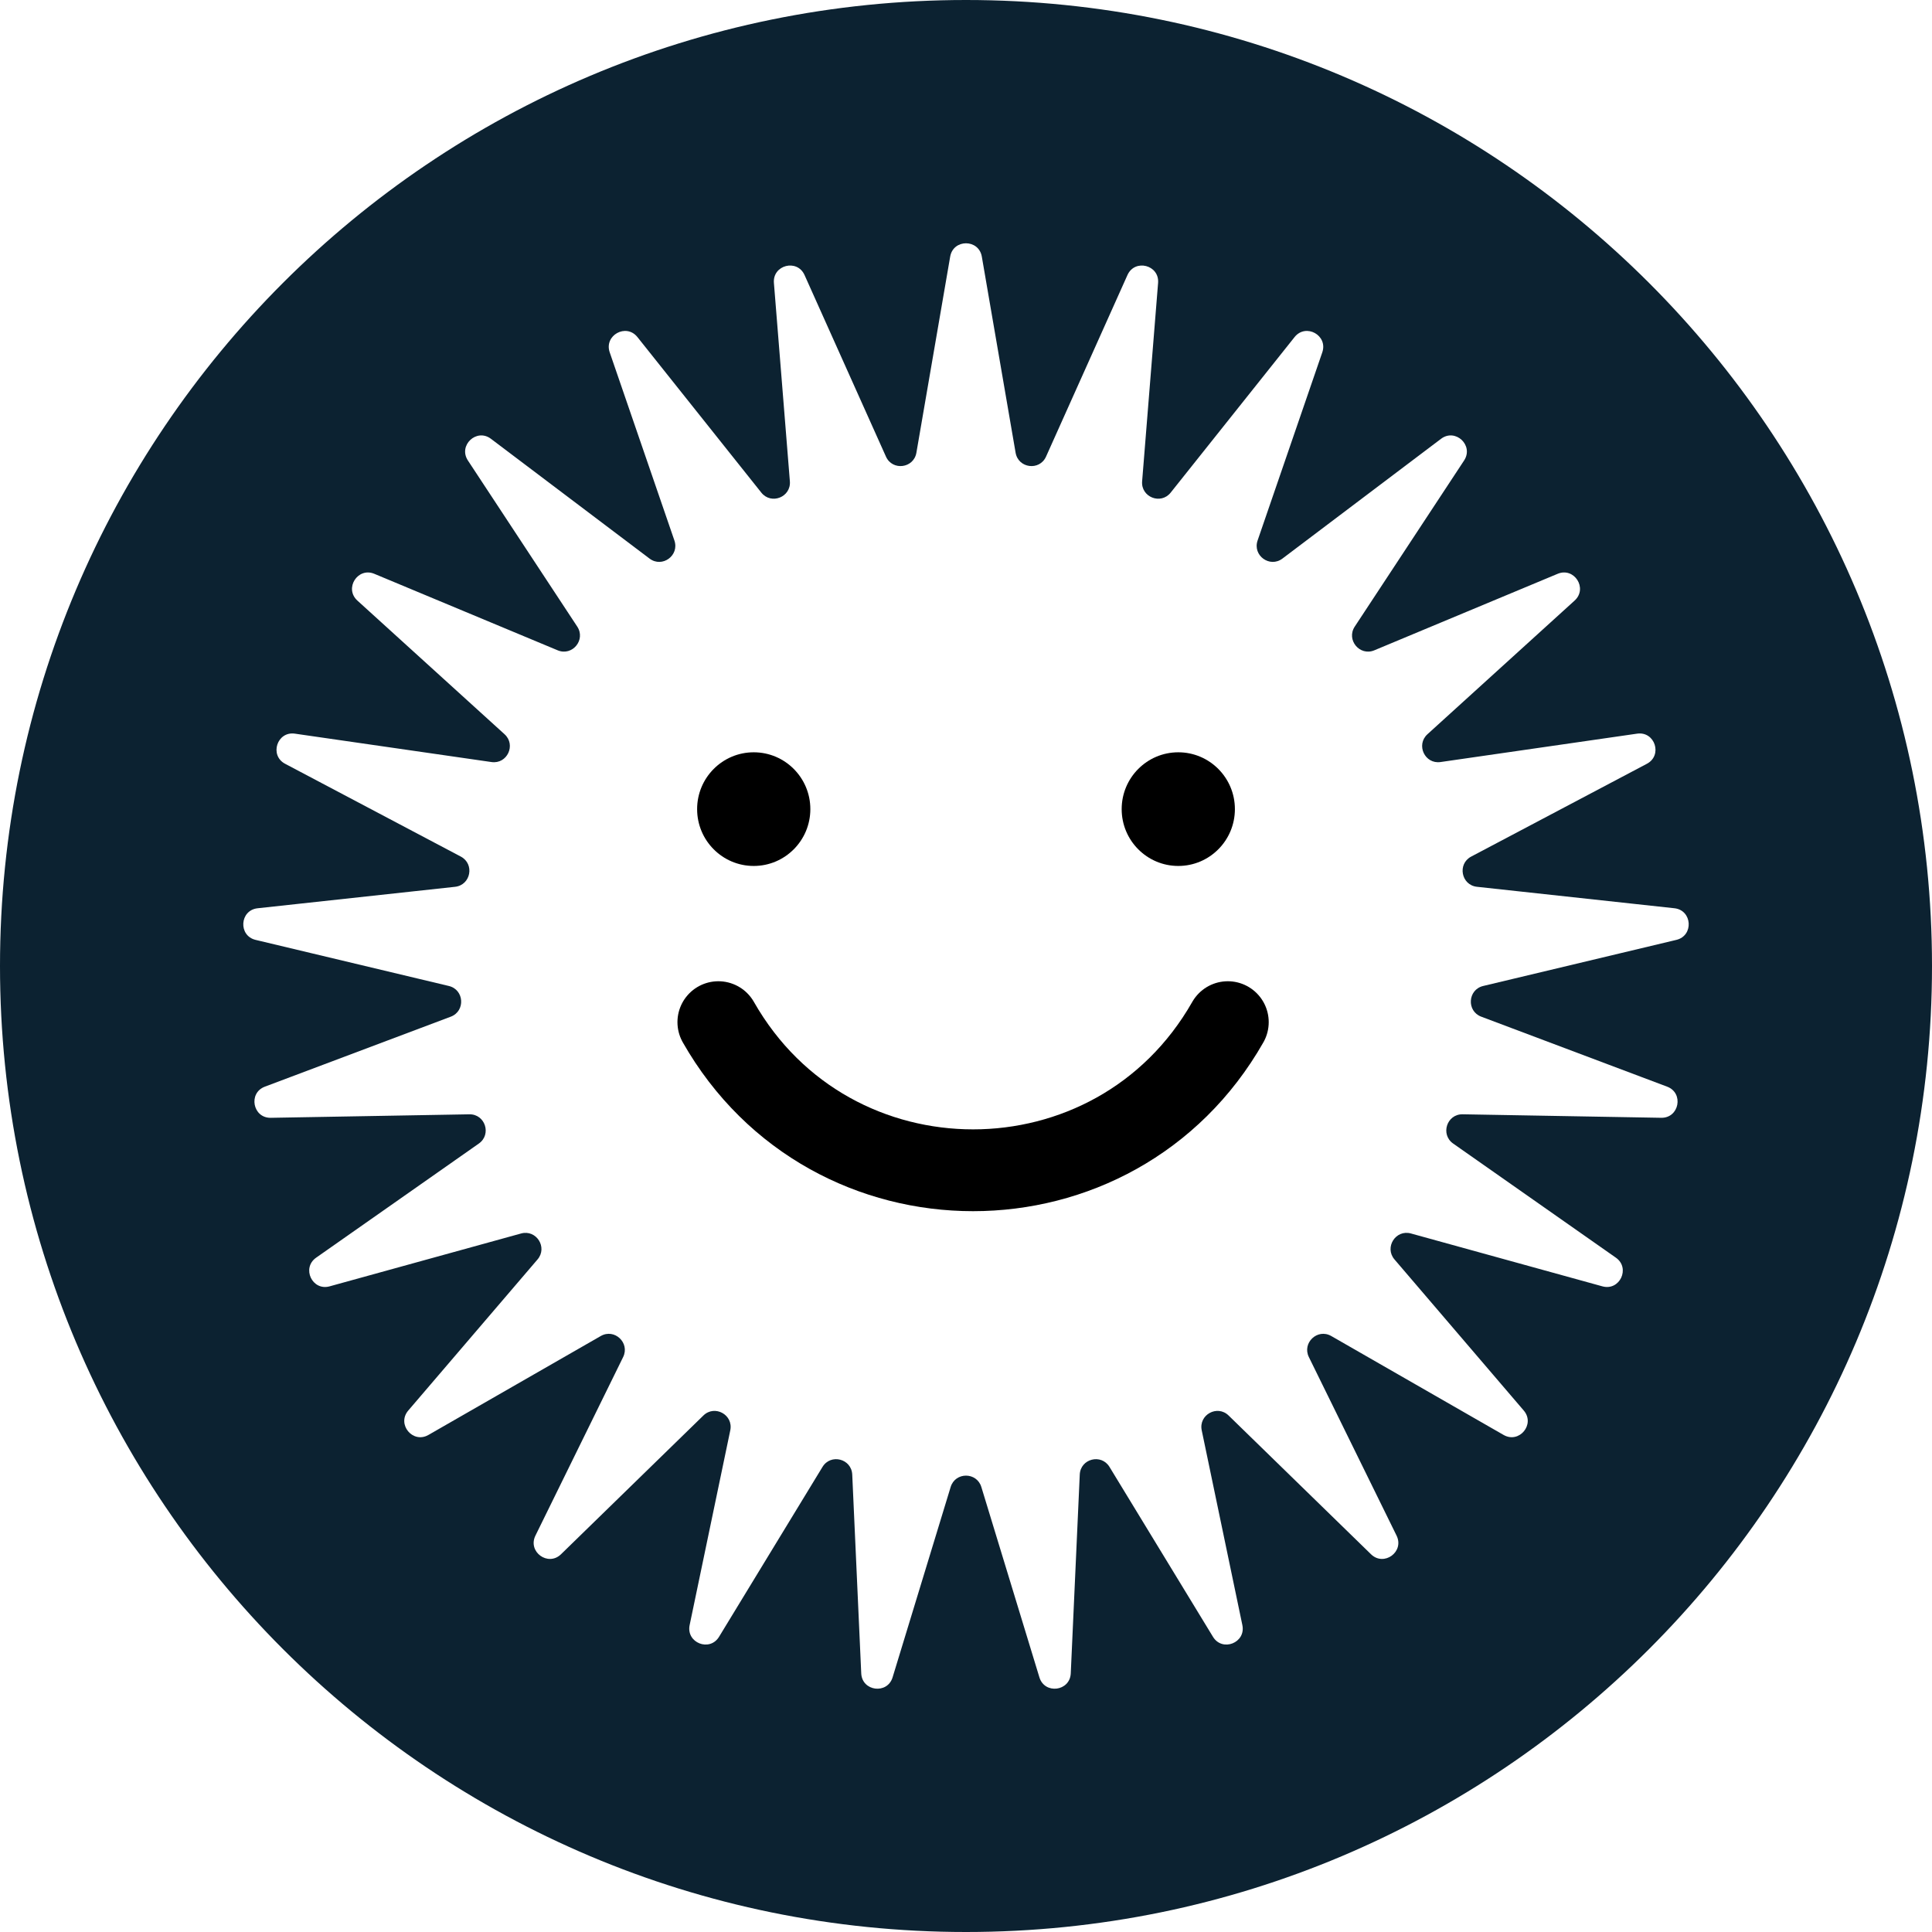
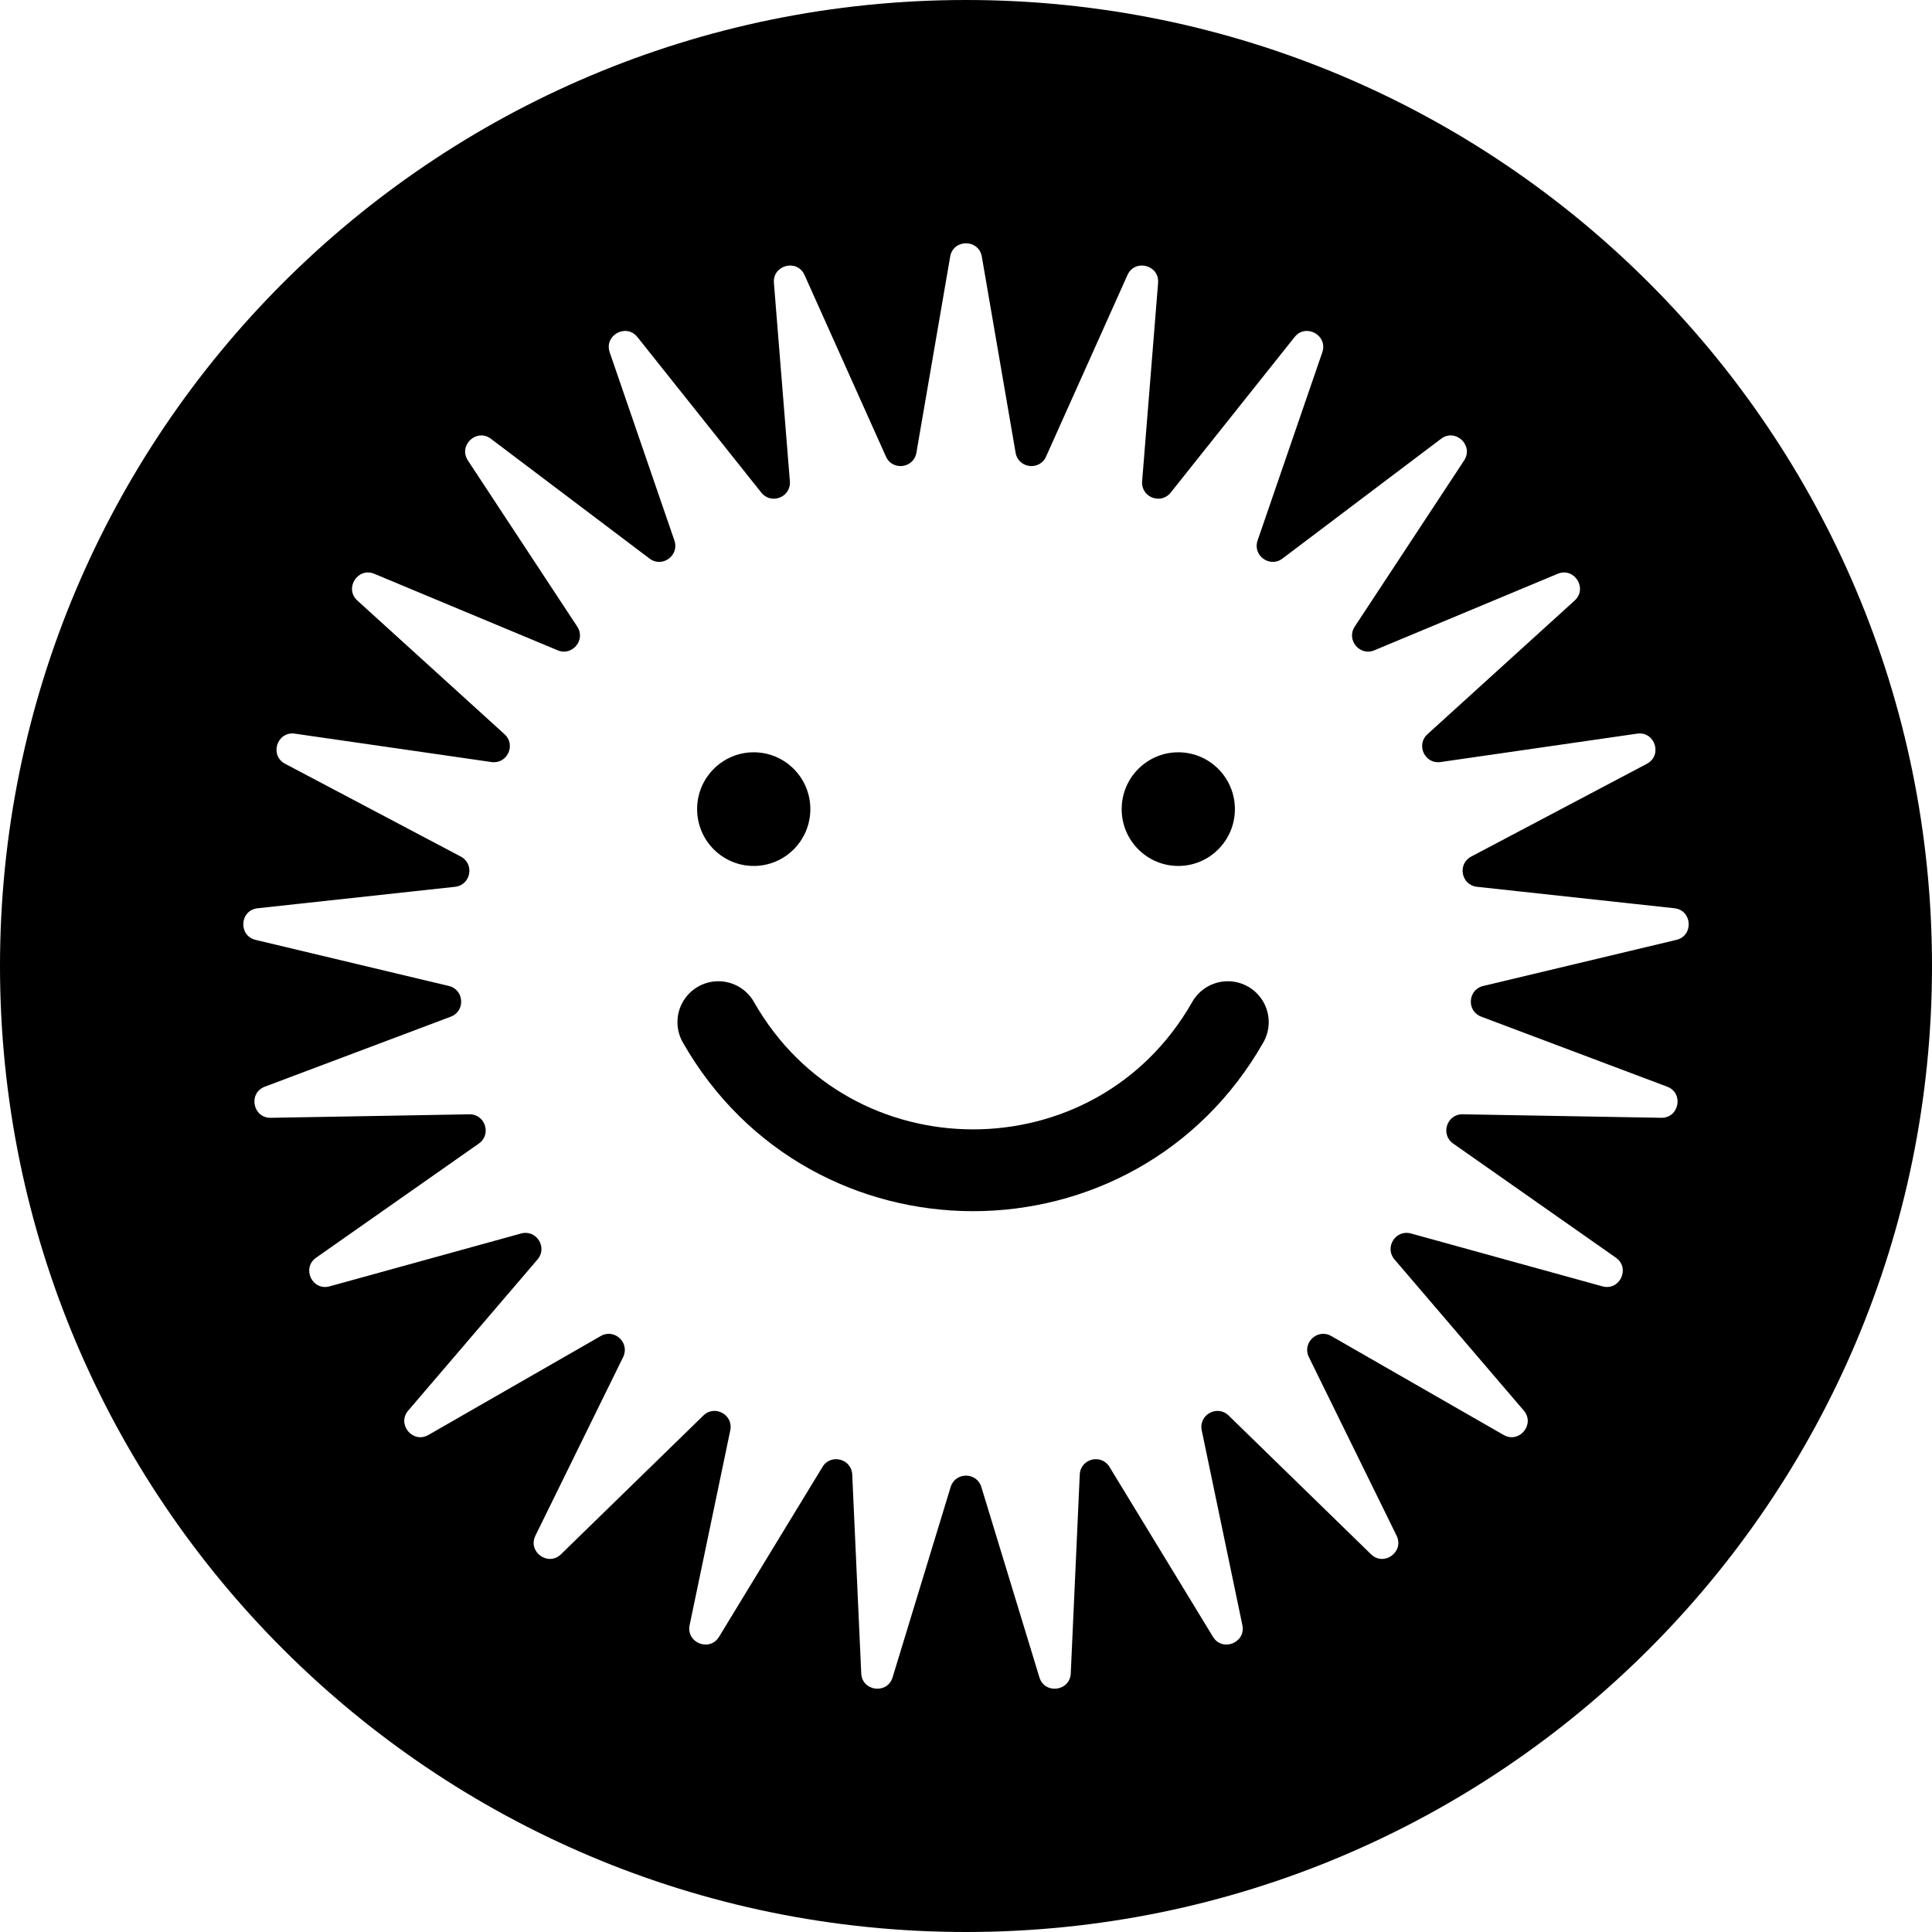
- <svg xmlns="http://www.w3.org/2000/svg" viewBox="0 0 111 111">
-   <path d="M 55.5 0 C 86.152 0 111 24.848 111 55.5 C 111 86.152 86.152 111 55.5 111 C 24.848 111 0 86.152 0 55.5 C 0 24.848 24.848 0 55.5 0 Z M 54.591 14.744 L 52.65 26.011 C 52.495 26.909 51.273 27.064 50.901 26.233 L 46.224 15.803 C 45.8 14.857 44.381 15.222 44.464 16.256 L 45.381 27.653 C 45.454 28.561 44.309 29.015 43.741 28.303 L 36.623 19.367 C 35.977 18.556 34.693 19.263 35.03 20.244 L 38.747 31.054 C 39.043 31.916 38.047 32.641 37.32 32.093 L 28.207 25.211 C 27.381 24.586 26.313 25.591 26.883 26.457 L 33.166 36.002 C 33.666 36.762 32.881 37.713 32.041 37.363 L 21.507 32.968 C 20.551 32.569 19.766 33.808 20.533 34.505 L 28.988 42.184 C 29.662 42.796 29.138 43.913 28.237 43.782 L 16.943 42.151 C 15.918 42.002 15.465 43.398 16.381 43.882 L 26.476 49.214 C 27.28 49.639 27.049 50.851 26.145 50.95 L 14.8 52.183 C 13.771 52.295 13.679 53.759 14.686 54 L 25.788 56.648 C 26.673 56.859 26.75 58.091 25.898 58.412 L 15.216 62.433 C 14.247 62.798 14.522 64.24 15.557 64.222 L 26.966 64.021 C 27.876 64.005 28.256 65.178 27.511 65.701 L 18.163 72.258 C 17.315 72.853 17.939 74.181 18.937 73.905 L 29.938 70.868 C 30.815 70.626 31.475 71.668 30.883 72.36 L 23.456 81.04 C 22.782 81.828 23.716 82.958 24.614 82.443 L 34.516 76.759 C 35.305 76.306 36.203 77.151 35.801 77.969 L 30.762 88.227 C 30.305 89.158 31.49 90.02 32.232 89.297 L 40.412 81.326 C 41.064 80.69 42.144 81.285 41.957 82.177 L 39.622 93.368 C 39.411 94.384 40.773 94.924 41.312 94.039 L 47.256 84.279 C 47.73 83.501 48.922 83.807 48.964 84.718 L 49.481 96.14 C 49.527 97.176 50.981 97.36 51.283 96.368 L 54.618 85.434 C 54.884 84.562 56.116 84.562 56.382 85.434 L 59.717 96.368 C 60.019 97.36 61.473 97.176 61.519 96.14 L 62.036 84.718 C 62.077 83.807 63.27 83.501 63.744 84.279 L 69.689 94.039 C 70.227 94.924 71.59 94.384 71.378 93.368 L 69.043 82.177 C 68.857 81.285 69.936 80.69 70.588 81.326 L 78.769 89.297 C 79.511 90.02 80.696 89.158 80.238 88.227 L 75.199 77.969 C 74.797 77.151 75.695 76.306 76.485 76.759 L 86.386 82.442 C 87.285 82.958 88.219 81.827 87.545 81.04 L 80.118 72.359 C 79.526 71.667 80.185 70.625 81.063 70.867 L 92.064 73.905 C 93.062 74.18 93.685 72.853 92.838 72.258 L 83.489 65.701 C 82.744 65.178 83.124 64.004 84.034 64.02 L 95.443 64.221 C 96.479 64.239 96.753 62.798 95.784 62.433 L 85.102 58.411 C 84.25 58.091 84.328 56.859 85.213 56.648 L 96.314 53.999 C 97.321 53.759 97.229 52.294 96.2 52.182 L 84.855 50.949 C 83.951 50.85 83.72 49.638 84.524 49.214 L 94.619 43.882 C 95.535 43.398 95.082 42.002 94.057 42.151 L 82.763 43.782 C 81.863 43.913 81.338 42.796 82.012 42.184 L 90.467 34.505 C 91.234 33.808 90.449 32.569 89.493 32.967 L 78.959 37.363 C 78.119 37.713 77.334 36.762 77.834 36.001 L 84.117 26.457 C 84.687 25.591 83.619 24.586 82.793 25.211 L 73.68 32.092 C 72.953 32.641 71.957 31.916 72.253 31.054 L 75.97 20.244 C 76.307 19.263 75.023 18.556 74.377 19.367 L 67.259 28.303 C 66.691 29.015 65.546 28.561 65.619 27.653 L 66.536 16.256 C 66.619 15.222 65.2 14.857 64.776 15.803 L 60.099 26.233 C 59.727 27.064 58.505 26.909 58.35 26.011 L 56.409 14.744 C 56.232 13.722 54.768 13.722 54.591 14.744 Z" fill="hsl(204, 61%, 12%)" />
+ <svg xmlns="http://www.w3.org/2000/svg" viewBox="0 0 111 111" class="w-52 h-52 text-white fill-current bg-sky-400">
+   <path d="M 55.5 0 C 86.152 0 111 24.848 111 55.5 C 111 86.152 86.152 111 55.5 111 C 24.848 111 0 86.152 0 55.5 C 0 24.848 24.848 0 55.5 0 Z M 54.591 14.744 L 52.65 26.011 C 52.495 26.909 51.273 27.064 50.901 26.233 L 46.224 15.803 C 45.8 14.857 44.381 15.222 44.464 16.256 L 45.381 27.653 C 45.454 28.561 44.309 29.015 43.741 28.303 L 36.623 19.367 C 35.977 18.556 34.693 19.263 35.03 20.244 L 38.747 31.054 C 39.043 31.916 38.047 32.641 37.32 32.093 L 28.207 25.211 C 27.381 24.586 26.313 25.591 26.883 26.457 L 33.166 36.002 C 33.666 36.762 32.881 37.713 32.041 37.363 L 21.507 32.968 C 20.551 32.569 19.766 33.808 20.533 34.505 L 28.988 42.184 C 29.662 42.796 29.138 43.913 28.237 43.782 L 16.943 42.151 C 15.918 42.002 15.465 43.398 16.381 43.882 L 26.476 49.214 C 27.28 49.639 27.049 50.851 26.145 50.95 L 14.8 52.183 C 13.771 52.295 13.679 53.759 14.686 54 L 25.788 56.648 C 26.673 56.859 26.75 58.091 25.898 58.412 L 15.216 62.433 C 14.247 62.798 14.522 64.24 15.557 64.222 L 26.966 64.021 C 27.876 64.005 28.256 65.178 27.511 65.701 L 18.163 72.258 C 17.315 72.853 17.939 74.181 18.937 73.905 L 29.938 70.868 C 30.815 70.626 31.475 71.668 30.883 72.36 L 23.456 81.04 C 22.782 81.828 23.716 82.958 24.614 82.443 L 34.516 76.759 C 35.305 76.306 36.203 77.151 35.801 77.969 L 30.762 88.227 C 30.305 89.158 31.49 90.02 32.232 89.297 L 40.412 81.326 C 41.064 80.69 42.144 81.285 41.957 82.177 L 39.622 93.368 C 39.411 94.384 40.773 94.924 41.312 94.039 L 47.256 84.279 C 47.73 83.501 48.922 83.807 48.964 84.718 L 49.481 96.14 C 49.527 97.176 50.981 97.36 51.283 96.368 L 54.618 85.434 C 54.884 84.562 56.116 84.562 56.382 85.434 L 59.717 96.368 C 60.019 97.36 61.473 97.176 61.519 96.14 L 62.036 84.718 C 62.077 83.807 63.27 83.501 63.744 84.279 L 69.689 94.039 C 70.227 94.924 71.59 94.384 71.378 93.368 L 69.043 82.177 C 68.857 81.285 69.936 80.69 70.588 81.326 L 78.769 89.297 C 79.511 90.02 80.696 89.158 80.238 88.227 L 75.199 77.969 C 74.797 77.151 75.695 76.306 76.485 76.759 L 86.386 82.442 C 87.285 82.958 88.219 81.827 87.545 81.04 L 80.118 72.359 C 79.526 71.667 80.185 70.625 81.063 70.867 L 92.064 73.905 C 93.062 74.18 93.685 72.853 92.838 72.258 L 83.489 65.701 C 82.744 65.178 83.124 64.004 84.034 64.02 L 95.443 64.221 C 96.479 64.239 96.753 62.798 95.784 62.433 L 85.102 58.411 C 84.25 58.091 84.328 56.859 85.213 56.648 L 96.314 53.999 C 97.321 53.759 97.229 52.294 96.2 52.182 L 84.855 50.949 C 83.951 50.85 83.72 49.638 84.524 49.214 L 94.619 43.882 C 95.535 43.398 95.082 42.002 94.057 42.151 L 82.763 43.782 C 81.863 43.913 81.338 42.796 82.012 42.184 L 90.467 34.505 C 91.234 33.808 90.449 32.569 89.493 32.967 L 78.959 37.363 C 78.119 37.713 77.334 36.762 77.834 36.001 L 84.117 26.457 C 84.687 25.591 83.619 24.586 82.793 25.211 L 73.68 32.092 C 72.953 32.641 71.957 31.916 72.253 31.054 L 75.97 20.244 C 76.307 19.263 75.023 18.556 74.377 19.367 L 67.259 28.303 C 66.691 29.015 65.546 28.561 65.619 27.653 L 66.536 16.256 C 66.619 15.222 65.2 14.857 64.776 15.803 L 60.099 26.233 C 59.727 27.064 58.505 26.909 58.35 26.011 L 56.409 14.744 C 56.232 13.722 54.768 13.722 54.591 14.744 Z" fill="currentColor" />
  <g transform="translate(40.052 43.222)" id="ss12246688214_2">
-     <path d="M 1.22 15.504 L 1.22 15.504 C 7.678 26.851 24.032 26.851 30.49 15.504 L 30.49 15.504" fill="transparent" stroke-width="4.7" stroke="hsl(0, 0%, 0%)" stroke-linecap="round" stroke-linejoin="round" />
-     <path d="M 3.252 0 C 5.049 0 6.505 1.462 6.505 3.265 C 6.505 5.068 5.049 6.53 3.252 6.53 C 1.456 6.53 0 5.068 0 3.265 C 0 1.462 1.456 0 3.252 0 Z" fill="#000000" />
-     <path d="M 27.645 0 C 29.441 0 30.897 1.462 30.897 3.265 C 30.897 5.068 29.441 6.53 27.645 6.53 C 25.848 6.53 24.392 5.068 24.392 3.265 C 24.392 1.462 25.848 0 27.645 0 Z" fill="#000000" />
+     <path d="M 1.22 15.504 L 1.22 15.504 C 7.678 26.851 24.032 26.851 30.49 15.504 L 30.49 15.504" fill="transparent" stroke-width="4.7" stroke="currentColor" stroke-linecap="round" stroke-linejoin="round" />
+     <path d="M 3.252 0 C 5.049 0 6.505 1.462 6.505 3.265 C 6.505 5.068 5.049 6.53 3.252 6.53 C 1.456 6.53 0 5.068 0 3.265 C 0 1.462 1.456 0 3.252 0 Z" fill="currentColor" />
+     <path d="M 27.645 0 C 29.441 0 30.897 1.462 30.897 3.265 C 30.897 5.068 29.441 6.53 27.645 6.53 C 25.848 6.53 24.392 5.068 24.392 3.265 C 24.392 1.462 25.848 0 27.645 0 Z" fill="currentColor" />
  </g>
</svg>
